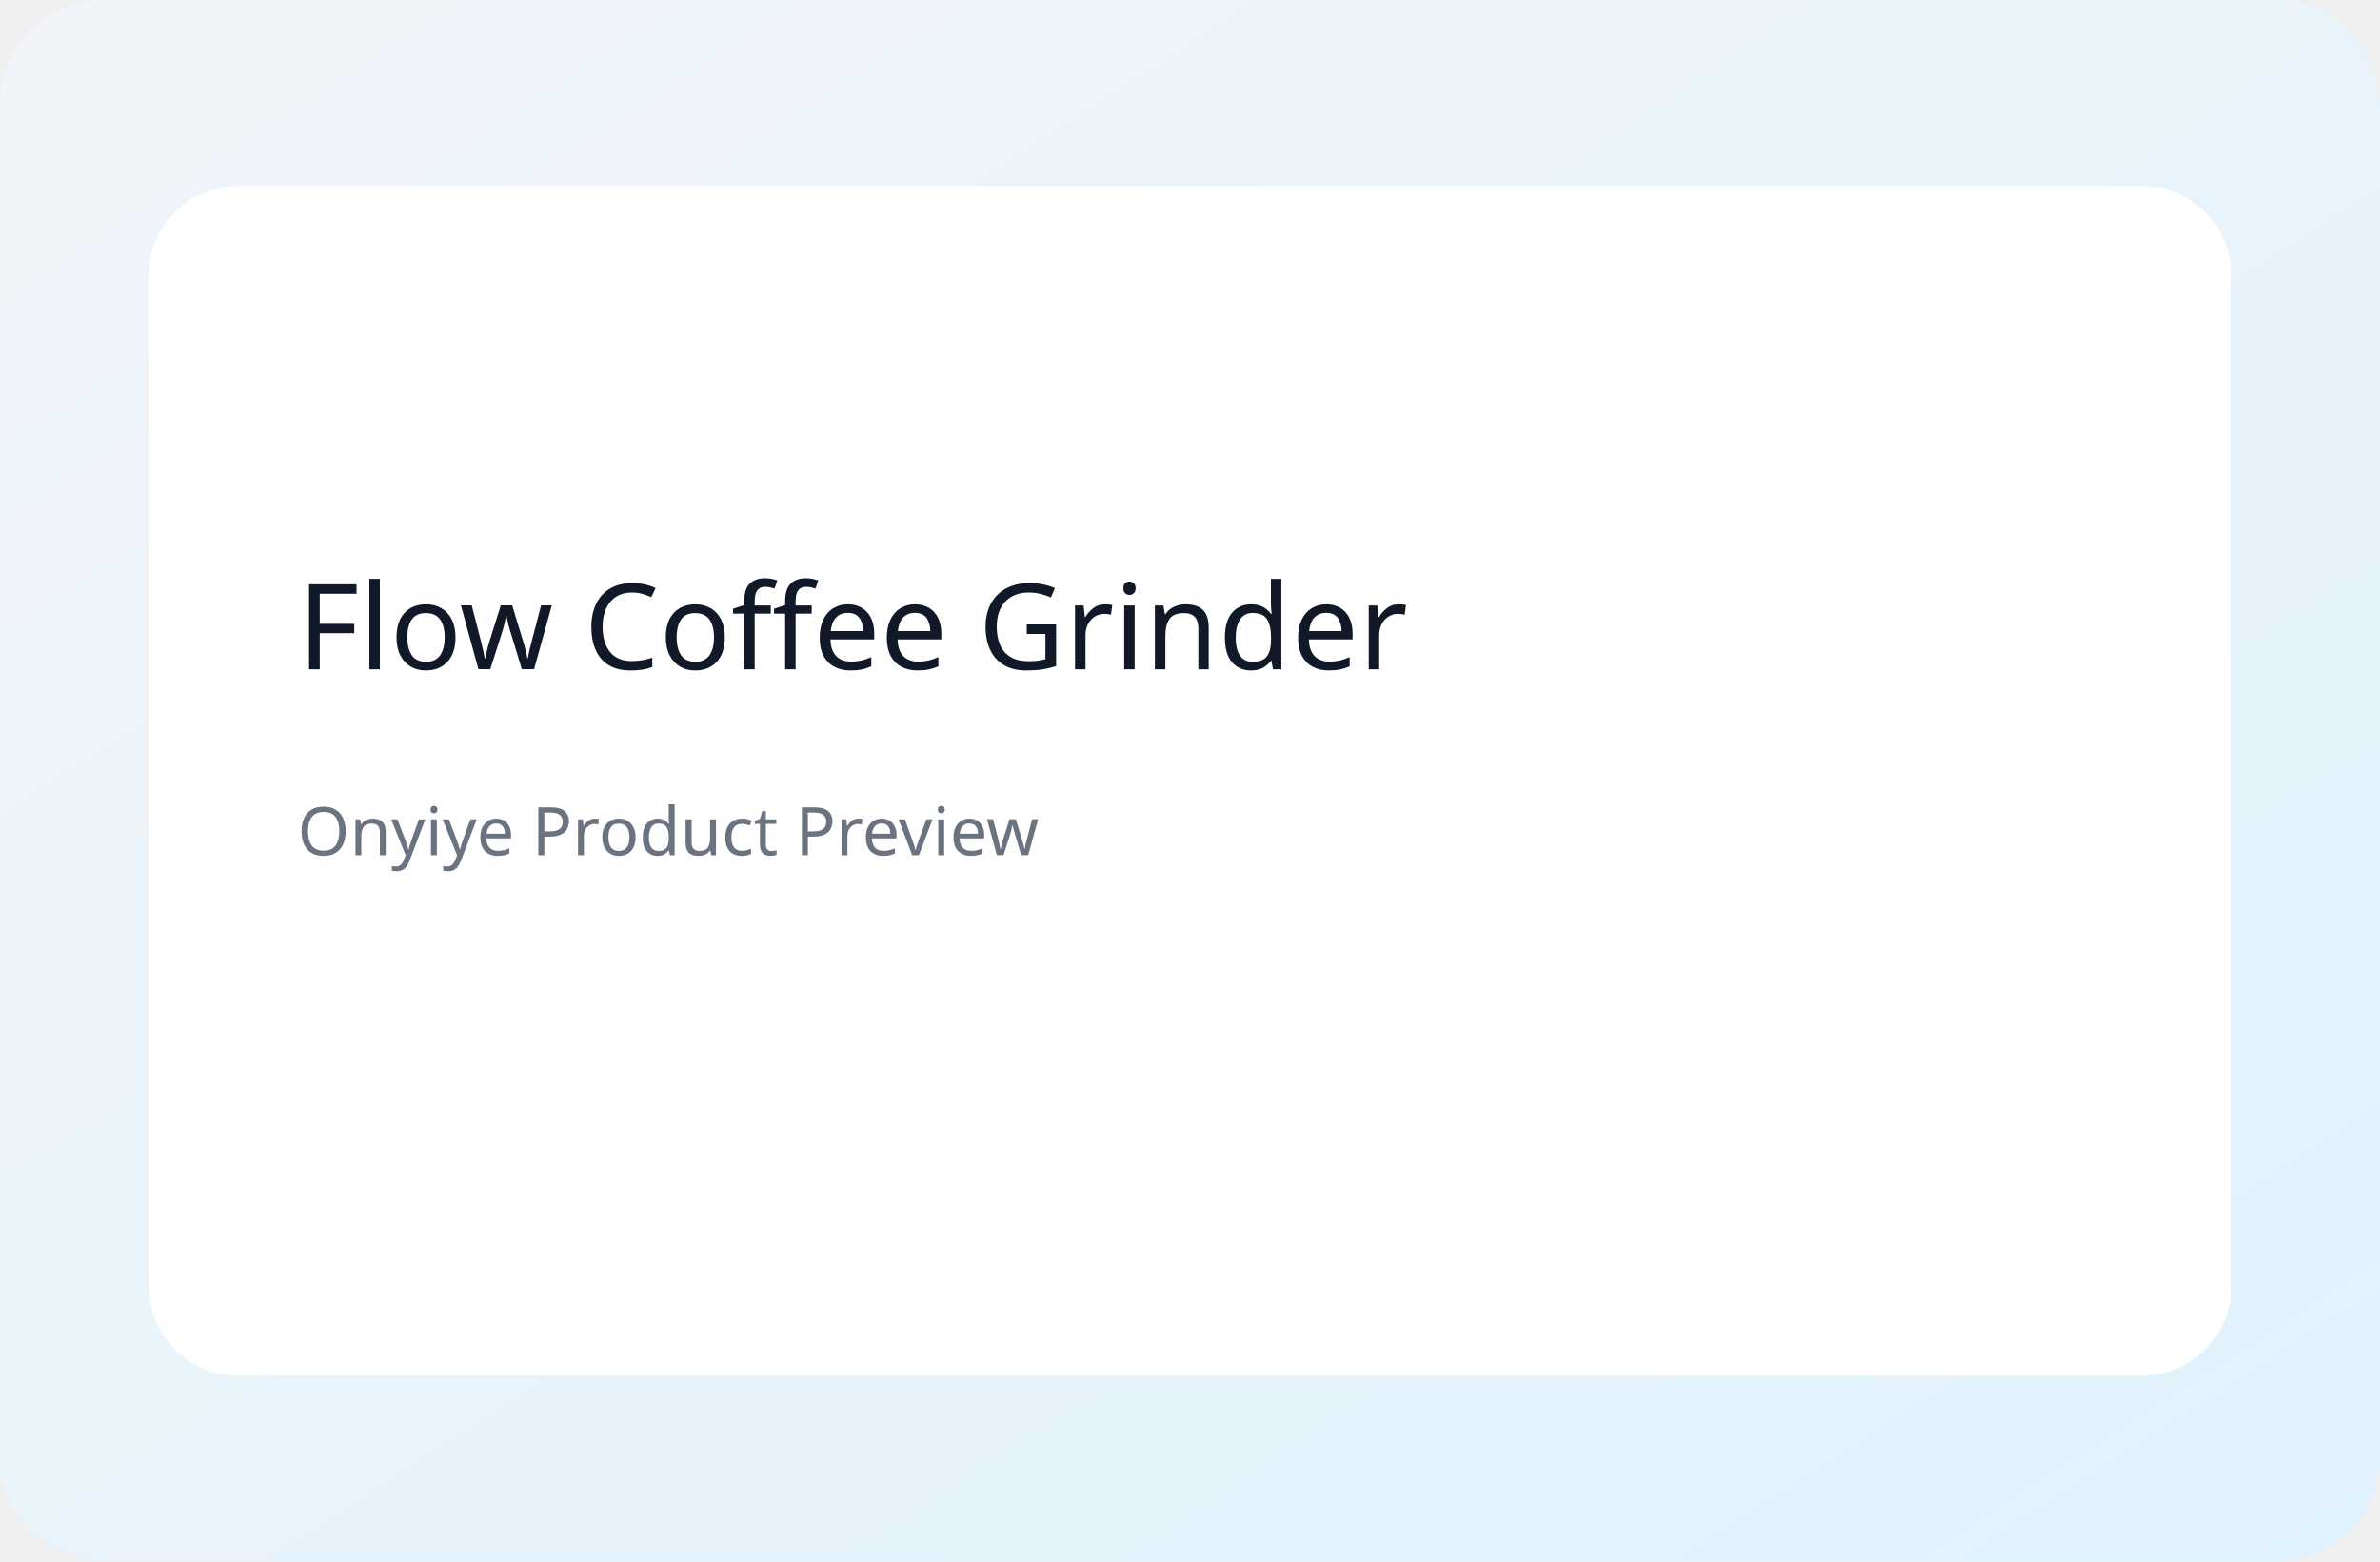
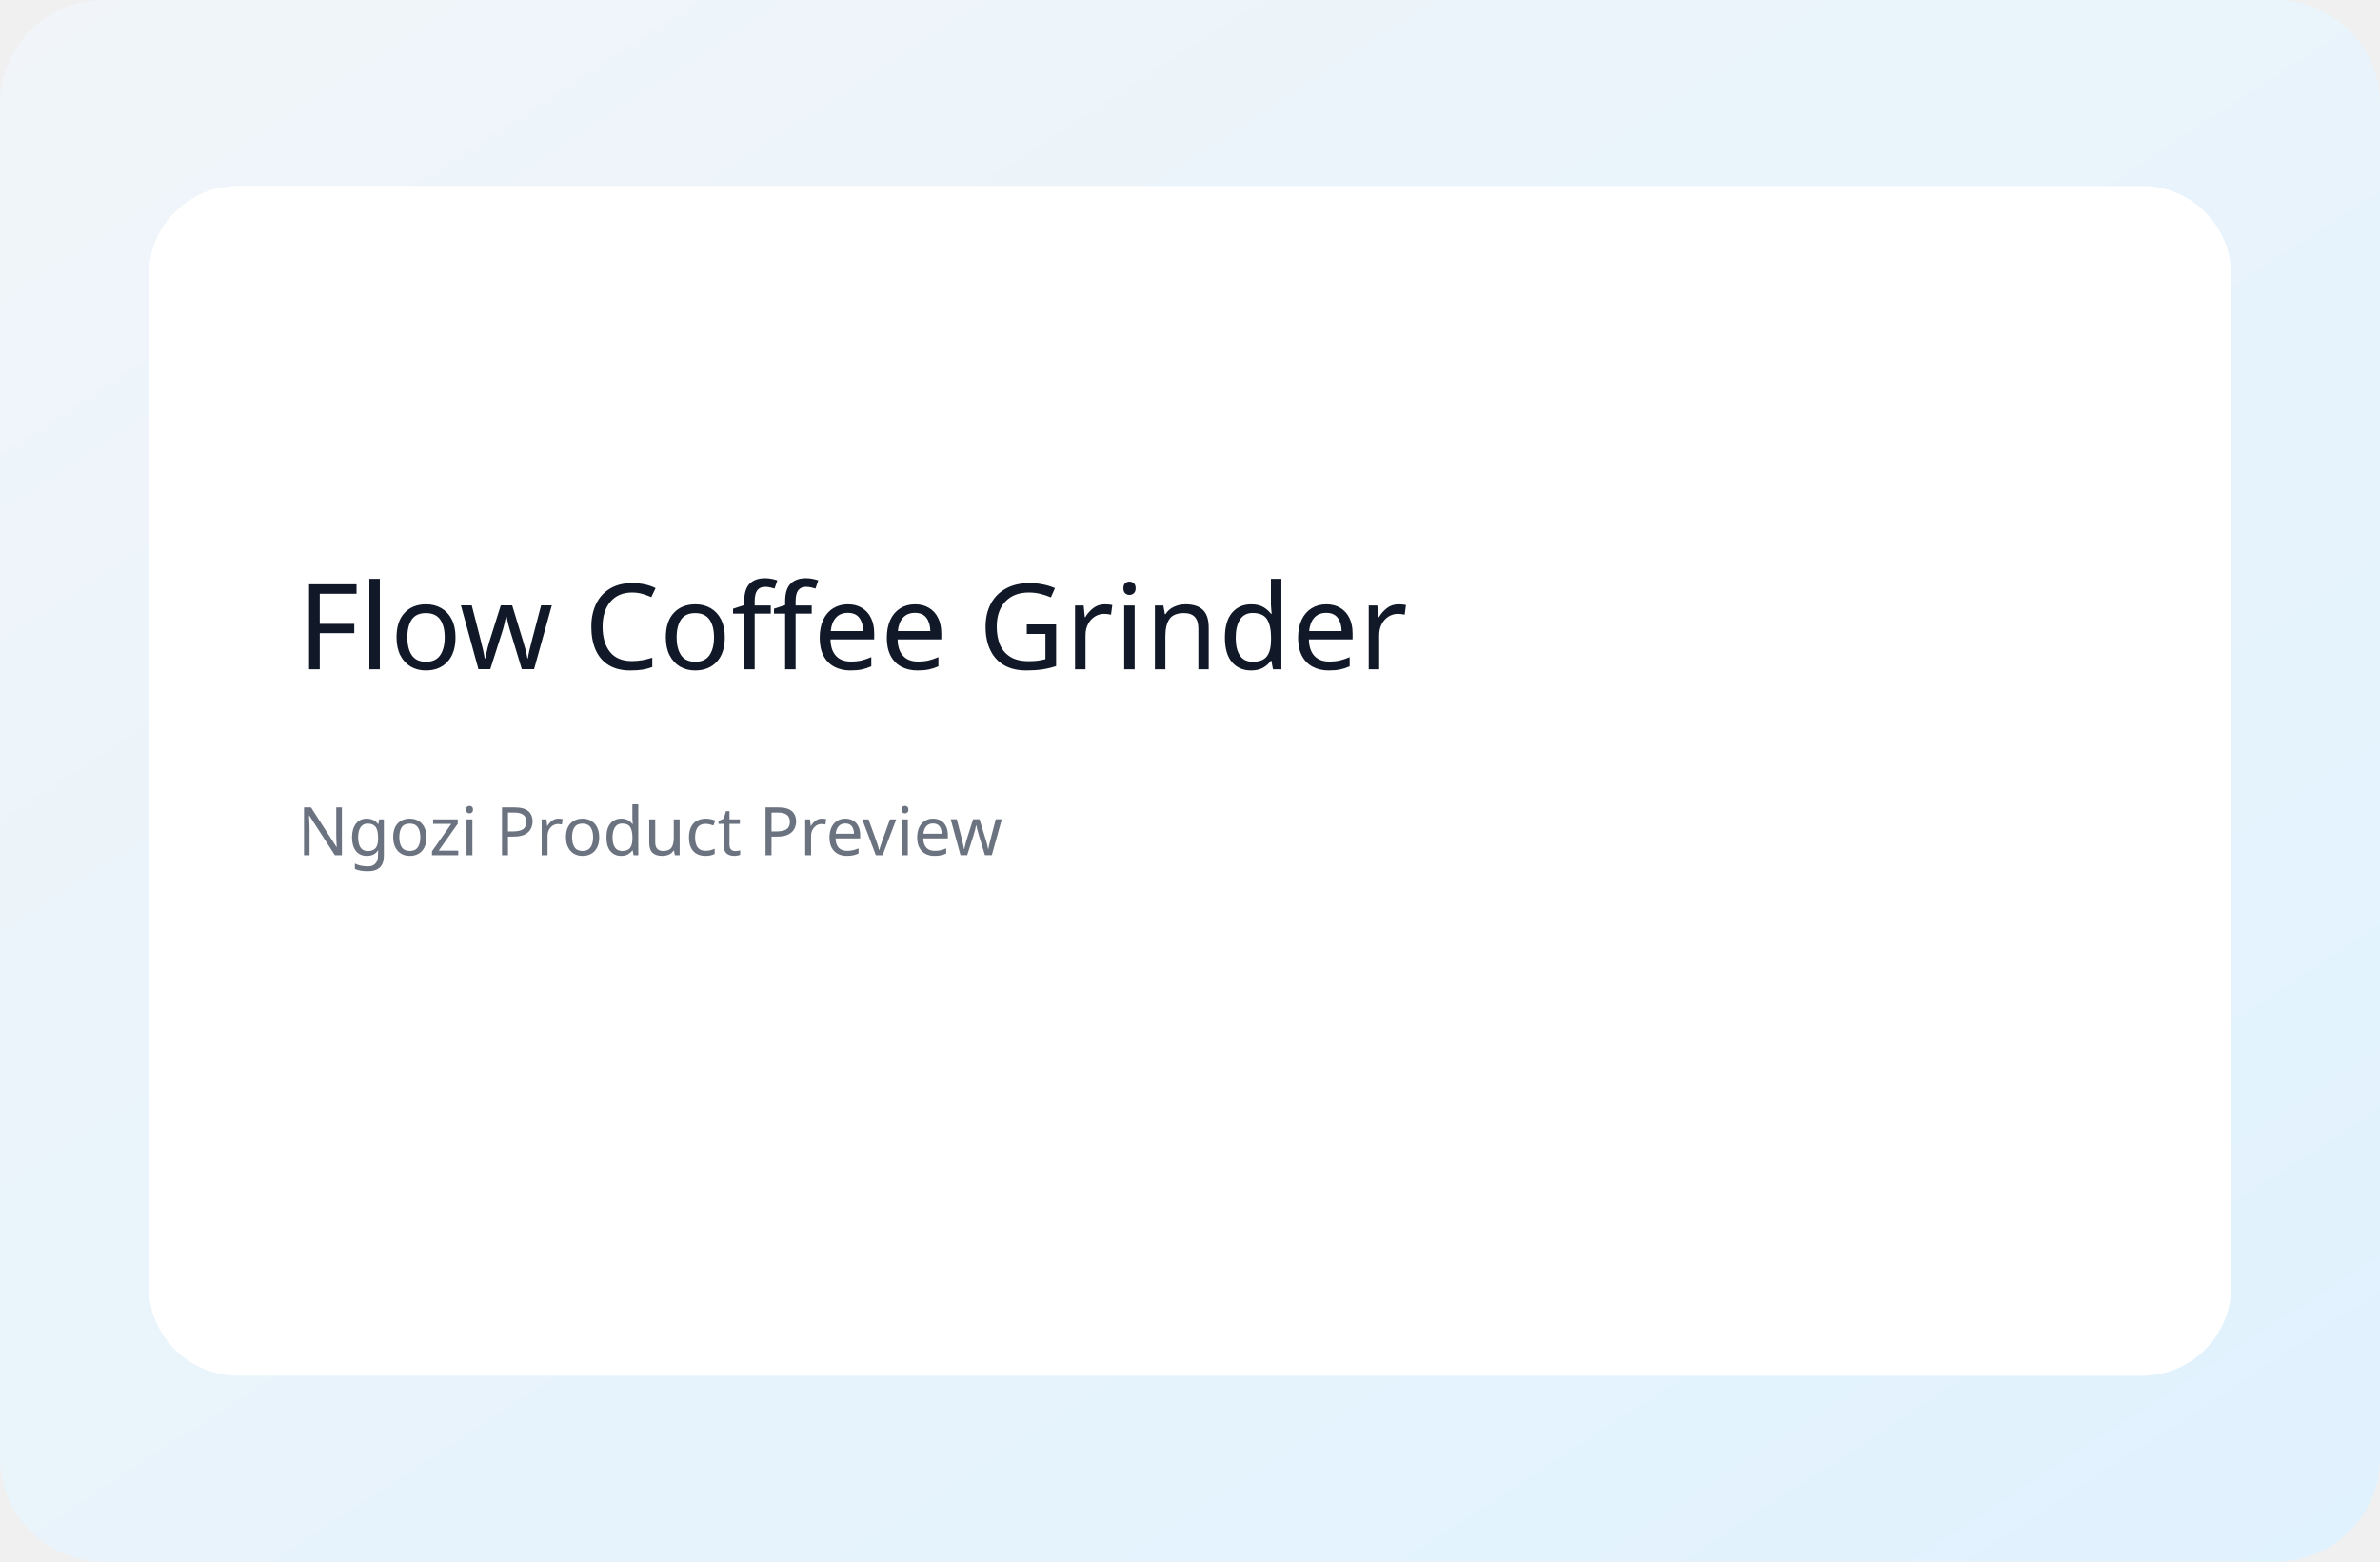
<svg xmlns="http://www.w3.org/2000/svg" width="640" height="420" viewBox="0 0 640 420">
  <defs>
    <linearGradient id="bg" x1="0" y1="0" x2="1" y2="1">
      <stop offset="0%" stop-color="#f1f5f9" />
      <stop offset="100%" stop-color="#e0f2fe" />
    </linearGradient>
  </defs>
  <rect width="640" height="420" rx="28" fill="url(#bg)" />
  <rect x="40" y="50" width="560" height="320" rx="24" fill="#ffffff" />
  <text x="80" y="180" font-size="32" font-family="Segoe UI, sans-serif" fill="#111827">Flow Coffee Grinder</text>
-   <text x="80" y="230" font-size="18" font-family="Segoe UI, sans-serif" fill="#6b7280">Onyiye Product Preview</text>
+   <text x="80" y="230" font-size="18" font-family="Segoe UI, sans-serif" fill="#6b7280">Ngozi Product Preview</text>
</svg>
